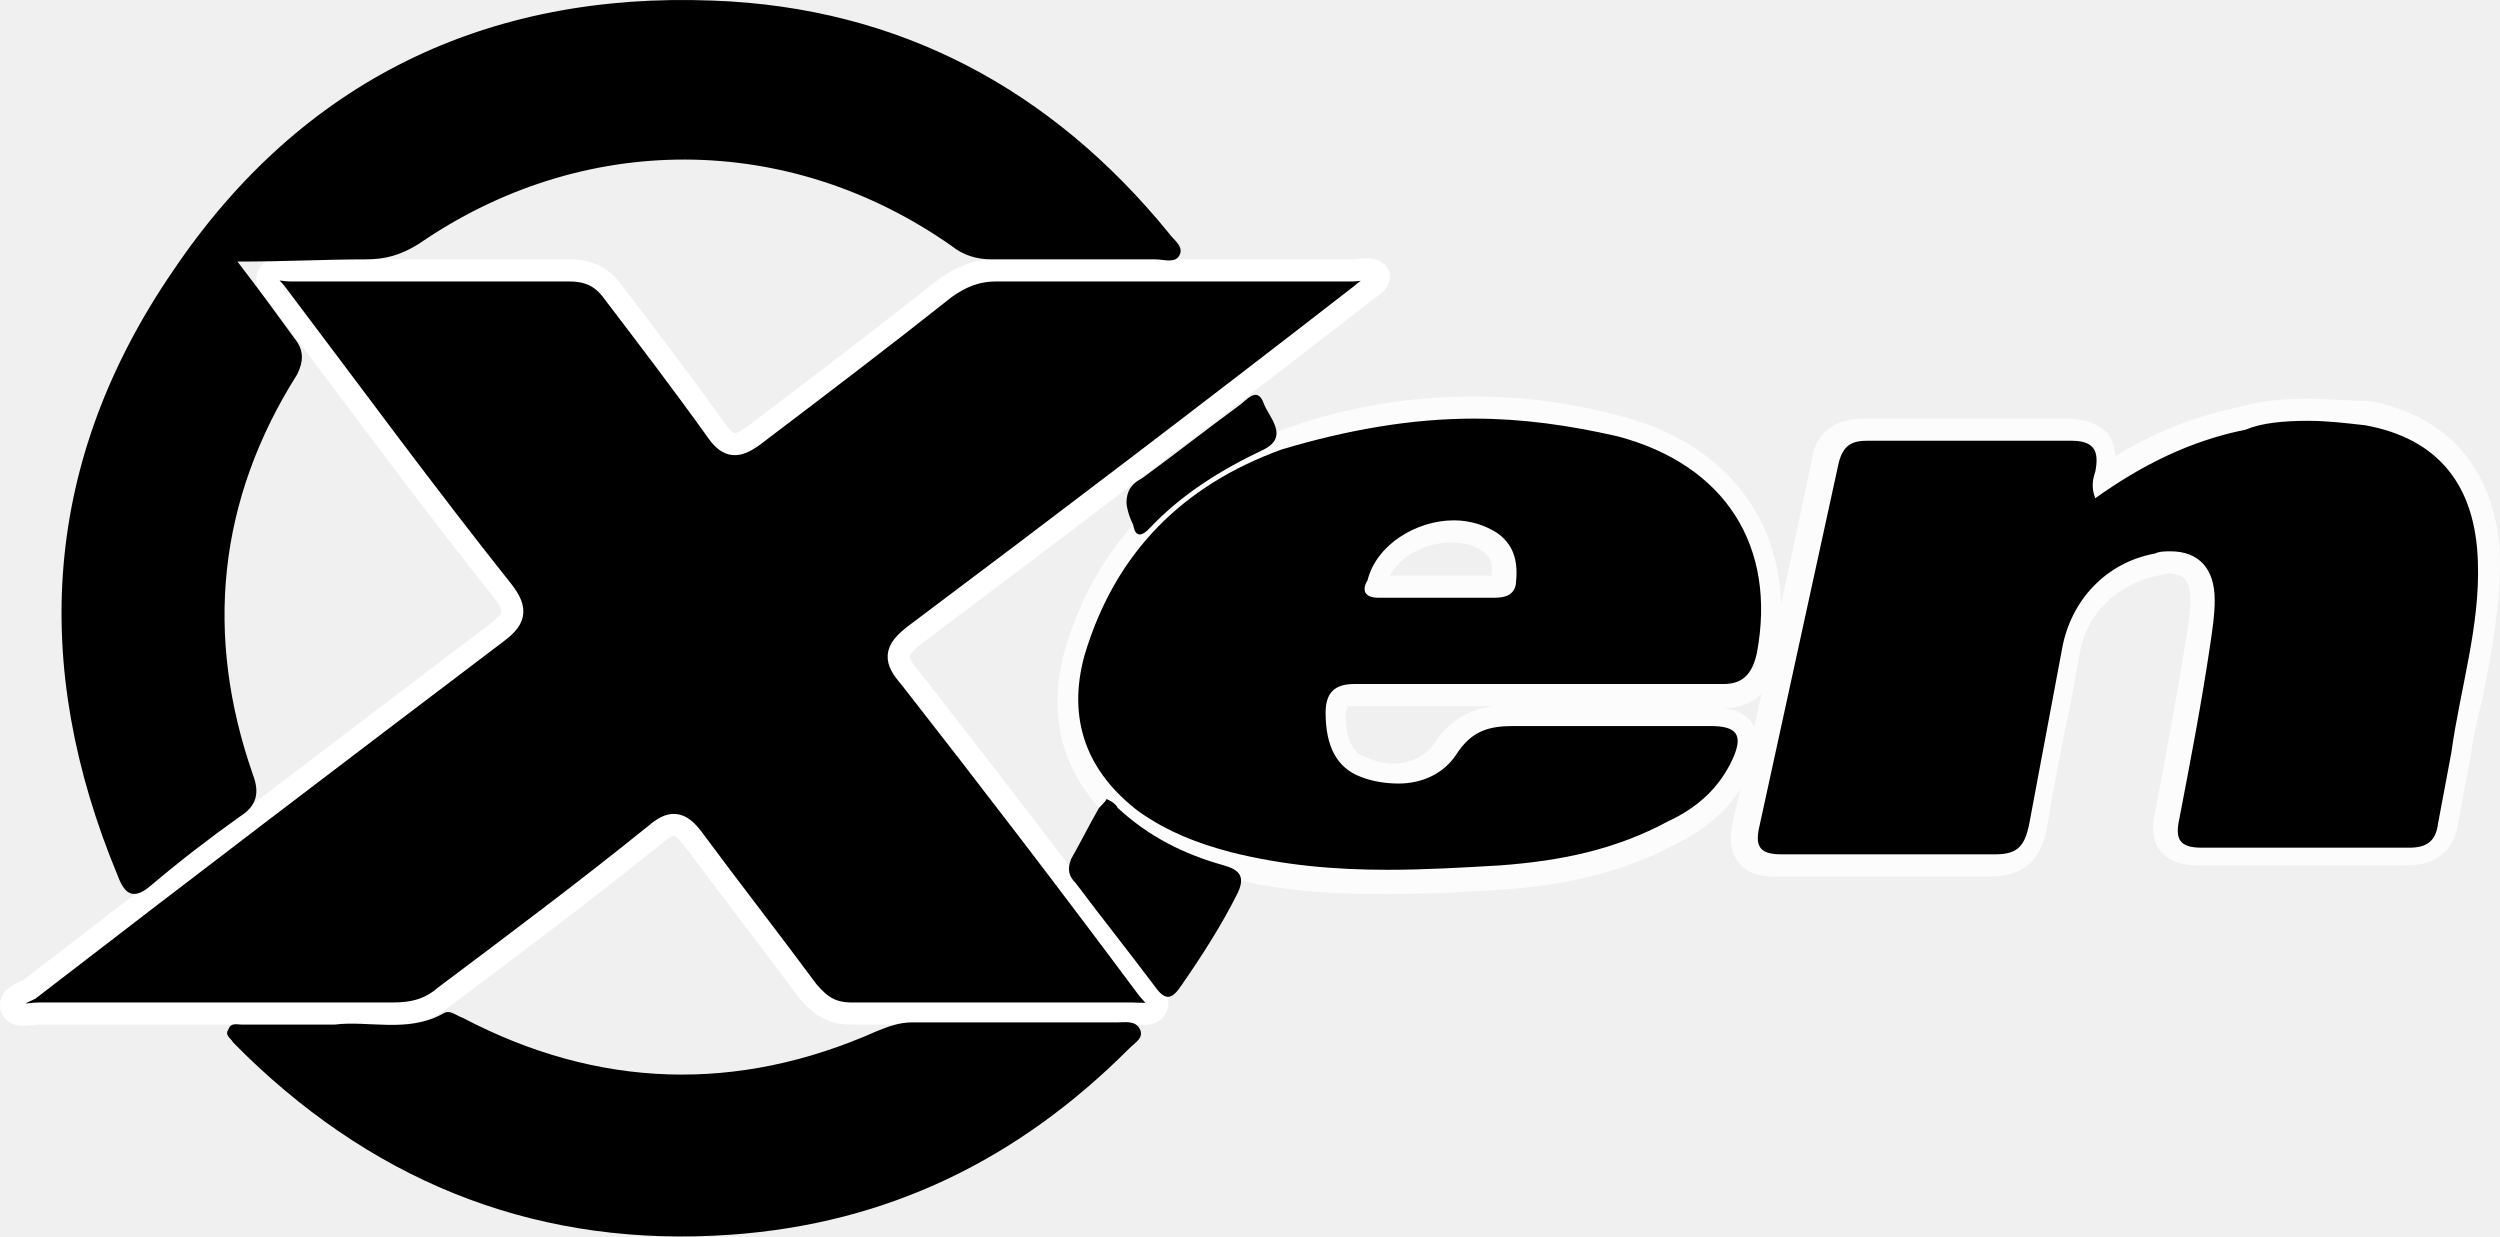
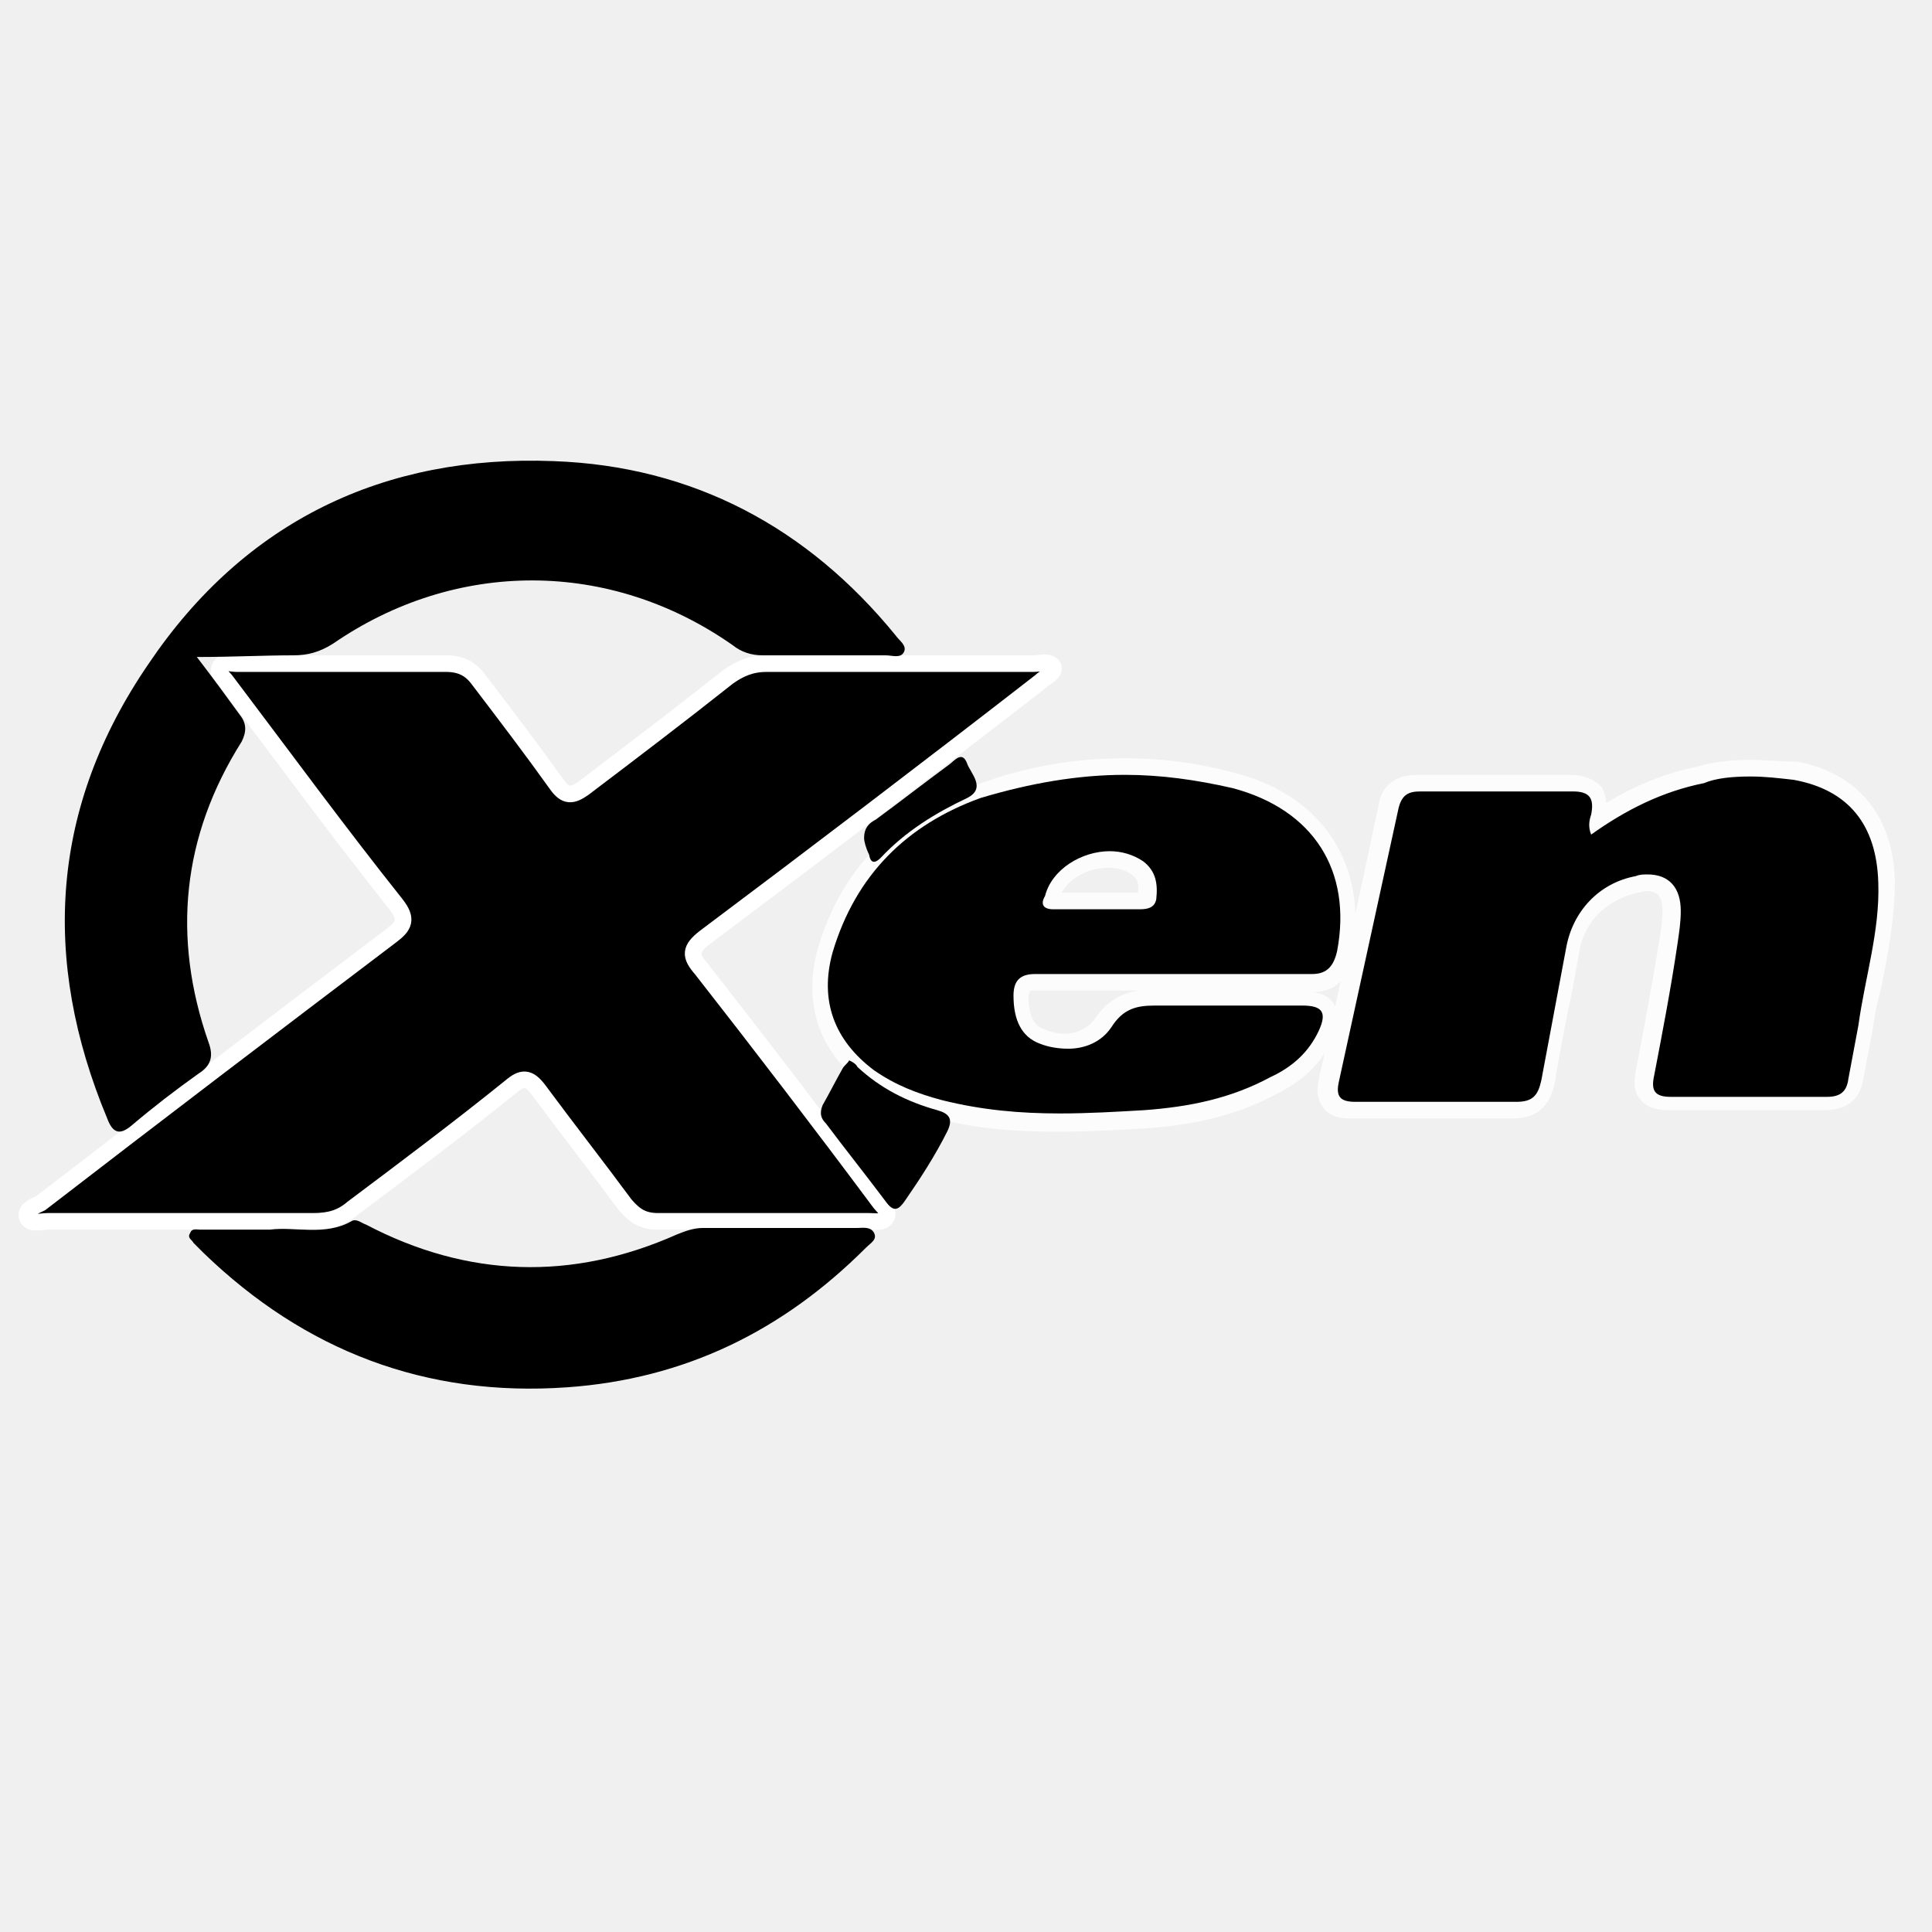
- <svg xmlns="http://www.w3.org/2000/svg" version="1.1" id="Layer_1" x="0px" y="0px" viewBox="0 0 113.036 55.907" xml:space="preserve" width="113.036" height="55.907">
+ <svg xmlns="http://www.w3.org/2000/svg" version="1.1" id="Layer_1" x="0px" y="0px" viewBox="0 0 100 100" xml:space="preserve" width="100" height="100">
  <defs id="defs33" />
  <style type="text/css" id="style3">
	.st0{stroke:#FFFFFF;stroke-miterlimit:10;}
	.st1{fill:#FCFCFC;}
</style>
-   <path style="stroke:#ffffff;stroke-miterlimit:10" id="path7" d="m 19.536,12.227 c 2.1,0 4.2,0 6.2,0 0.9,0 1.5,0.3 2,1 1.6,2.1 3.2,4.2 4.7,6.3 0.5,0.7 0.9,0.7 1.6,0.2 2.9,-2.2 5.8,-4.4 8.7,-6.7 0.7,-0.5 1.4,-0.8 2.3,-0.8 5.4,0 10.7,0 16.1,0 0.4,0 1,-0.2 1.2,0.2 0.1,0.4 -0.5,0.6 -0.8,0.9 -6.7,5.2 -13.4,10.3 -20.2,15.4 -0.9,0.7 -0.9,1.1 -0.2,1.9 3.6,4.6 7.2,9.3 10.7,14 0.2,0.3 0.7,0.6 0.4,1 -0.2,0.3 -0.6,0.2 -1,0.2 -4.2,0 -8.5,0 -12.7,0 -0.9,0 -1.4,-0.3 -2,-1 -1.7,-2.3 -3.5,-4.6 -5.2,-6.9 -0.6,-0.8 -1,-0.8 -1.7,-0.2 -3.1,2.5 -6.3,4.9 -9.5,7.3 -0.7,0.6 -1.4,0.8 -2.4,0.8 -5.3,0 -10.7,0 -16,0 -0.4,0 -1,0.2 -1.2,-0.2 -0.2,-0.5 0.4,-0.7 0.8,-0.9 7,-5.4 14.1,-10.8 21.1,-16.1 0.8,-0.6 1,-1 0.3,-1.9 -3.5,-4.4 -6.8,-8.9 -10.2,-13.4 -0.2,-0.3 -0.6,-0.5 -0.4,-0.9 0.2,-0.4 0.6,-0.2 1,-0.2 2.1,0 4.3,0 6.4,0 z" class="st0" />
-   <path id="path9" d="m 10.736,11.827 c 1,1.3 1.8,2.4 2.6,3.5 0.4,0.5 0.4,1 0.1,1.6 -3.6,5.7 -4.2,11.8 -2,18.1 0.3,0.8 0.2,1.4 -0.6,1.9 -1.4,1 -2.7,2 -4,3.1 -0.8,0.7 -1.2,0.4 -1.5,-0.4 -4,-9.6 -3.4,-18.8 2.5,-27.4 5.8,-8.6 14.2,-12.6 24.4,-12.2 8.4,0.3 15.3,4 20.6,10.5 0.2,0.3 0.7,0.6 0.5,1 -0.2,0.4 -0.7,0.2 -1.1,0.2 -2.5,0 -4.9,0 -7.4,0 -0.7,0 -1.3,-0.2 -1.8,-0.6 -7.4,-5.2 -16.7,-5.2 -24.1,-0.1 -0.8,0.5 -1.5,0.7 -2.4,0.7 -1.8,0 -3.6,0.1 -5.8,0.1 z" />
-   <g id="g11" transform="translate(-2.463524,-2.072746)">
-     <path id="path13" d="m 92.4,41.2 c -1.5,0 -3.1,0 -4.6,0 -1.6,0 -3.3,0 -4.9,0 0,0 0,0 0,0 -0.5,0 -1,-0.1 -1.4,-0.5 -0.3,-0.4 -0.3,-1 -0.2,-1.4 1.2,-5.5 2.4,-11 3.6,-16.5 0.3,-1.2 1.2,-1.4 1.8,-1.4 l 0.5,0 c 1.5,0 2.9,0 4.4,0 1.4,0 2.8,0 4.2,0 l 0.1,0 c 0.4,0 1.1,0.1 1.4,0.5 0.4,0.5 0.2,1.1 0.1,1.5 0,0.1 0,0.1 -0.1,0.2 2.1,-1.4 4.1,-2.3 6.3,-2.7 1,-0.2 2.1,-0.3 3.1,-0.3 0.9,0 1.8,0.1 2.7,0.3 3.5,0.7 5.4,3 5.5,6.7 0,2.1 -0.4,4.2 -0.8,6.2 -0.2,0.8 -0.3,1.6 -0.5,2.5 -0.1,0.5 -0.2,1 -0.3,1.6 -0.1,0.6 -0.2,1.1 -0.3,1.7 -0.2,1 -0.8,1.5 -1.8,1.5 -1.8,0 -3.5,0 -5.2,0 -1.4,0 -2.8,0 -4.2,0 0,0 0,0 0,0 -0.4,0 -1,0 -1.3,-0.5 -0.3,-0.4 -0.3,-1 -0.2,-1.4 0.5,-2.7 1,-5.3 1.4,-7.9 0.1,-0.6 0.2,-1.3 0.2,-1.9 0,-0.6 -0.1,-1.1 -0.4,-1.4 -0.2,-0.2 -0.6,-0.4 -1.1,-0.4 -0.2,0 -0.4,0 -0.6,0.1 -2,0.4 -3.5,1.9 -3.9,3.9 l -0.4,2.2 c -0.4,1.9 -0.7,3.8 -1.1,5.8 -0.1,0.7 -0.5,1.6 -2,1.6 l 0,0 z" />
-     <path style="fill:#fcfcfc" id="path15" d="m 106.8,21.1 c 0.9,0 1.7,0.1 2.6,0.2 3.3,0.6 5,2.7 5.1,6.2 0.1,2.9 -0.8,5.7 -1.2,8.6 -0.2,1.1 -0.4,2.1 -0.6,3.2 -0.1,0.8 -0.5,1.1 -1.3,1.1 0,0 0,0 0,0 -1.7,0 -3.4,0 -5.1,0 -1.4,0 -2.9,0 -4.3,0 0,0 0,0 0,0 -1,0 -1.2,-0.4 -1,-1.3 0.5,-2.6 1,-5.2 1.4,-7.9 0.1,-0.7 0.2,-1.3 0.2,-2 0,-1.4 -0.7,-2.2 -2,-2.2 -0.2,0 -0.5,0 -0.7,0.1 -2.2,0.4 -3.8,2.1 -4.2,4.3 -0.5,2.7 -1,5.3 -1.5,8 -0.2,0.9 -0.5,1.3 -1.5,1.3 0,0 0,0 -0.1,0 -1.5,0 -3.1,0 -4.6,0 -1.6,0 -3.3,0 -4.9,0 0,0 0,0 -0.1,0 -0.9,0 -1.2,-0.3 -1,-1.2 1.2,-5.5 2.4,-11 3.6,-16.5 0.2,-0.8 0.6,-1 1.3,-1 0,0 0,0 0,0 1.6,0 3.2,0 4.9,0 1.4,0 2.8,0 4.2,0 0,0 0.1,0 0.1,0 1,0 1.3,0.4 1.1,1.4 -0.1,0.3 -0.2,0.7 0,1.2 2.1,-1.5 4.3,-2.6 6.8,-3.1 0.7,-0.3 1.7,-0.4 2.8,-0.4 m 0,-1 c -1.1,0 -2.2,0.1 -3.2,0.4 -1.9,0.4 -3.7,1.1 -5.5,2.2 0,-0.3 -0.1,-0.7 -0.3,-1 C 97.1,21 96.2,21 95.9,21 l -0.1,0 c -1.2,0 -2.6,0 -4.2,0 -1.4,0 -2.9,0 -4.3,0 l -0.6,0 c -1.6,0 -2.2,1 -2.3,1.8 -1.1,5.2 -2.3,10.8 -3.6,16.5 -0.1,0.5 -0.2,1.2 0.3,1.8 0.5,0.6 1.2,0.6 1.7,0.6 l 0.1,0 c 1.6,0 3.3,0 4.9,0 1.6,0 3.1,0 4.6,0 l 0.1,0 c 1.4,0 2.2,-0.7 2.5,-2.1 0.3,-1.9 0.7,-3.9 1.1,-5.8 l 0.4,-2.2 c 0.3,-1.8 1.7,-3.1 3.5,-3.5 0.2,0 0.4,-0.1 0.5,-0.1 0.3,0 0.6,0.1 0.7,0.2 0.2,0.2 0.3,0.5 0.3,1 0,0.6 -0.1,1.2 -0.2,1.8 -0.4,2.5 -0.9,5.2 -1.4,7.8 -0.1,0.5 -0.2,1.3 0.3,1.8 0.5,0.6 1.4,0.6 1.7,0.6 1.5,0 2.9,0 4.3,0 1.7,0 3.4,0 5.1,0 1.7,0 2.2,-1.1 2.3,-1.9 0.1,-0.5 0.2,-1.1 0.3,-1.6 0.1,-0.5 0.2,-1 0.3,-1.6 0.1,-0.8 0.3,-1.6 0.5,-2.4 0.4,-2 0.8,-4.1 0.8,-6.3 -0.1,-3.9 -2.2,-6.5 -5.9,-7.2 -1,0 -1.9,-0.1 -2.8,-0.1 l 0,0 z" class="st1" />
+   <path style="stroke:#ffffff;stroke-width:0.859;stroke-miterlimit:10" id="path7" d="m 17.749,34.349 c 1.804,0 3.608,0 5.327,0 0.773,0 1.289,0.258 1.718,0.859 1.375,1.804 2.749,3.608 4.038,5.413 0.43,0.601 0.773,0.601 1.375,0.172 2.492,-1.89 4.983,-3.78 7.475,-5.756 0.601,-0.43 1.203,-0.687 1.976,-0.687 4.639,0 9.193,0 13.832,0 0.344,0 0.859,-0.172 1.031,0.172 0.086,0.344 -0.43,0.515 -0.687,0.773 -5.756,4.468 -11.513,8.849 -17.355,13.231 -0.773,0.601 -0.773,0.945 -0.172,1.632 3.093,3.952 6.186,7.99 9.193,12.028 0.172,0.258 0.601,0.515 0.344,0.859 -0.172,0.258 -0.515,0.172 -0.859,0.172 -3.608,0 -7.303,0 -10.911,0 -0.773,0 -1.203,-0.258 -1.718,-0.859 -1.461,-1.976 -3.007,-3.952 -4.468,-5.928 -0.515,-0.687 -0.859,-0.687 -1.461,-0.172 -2.663,2.148 -5.413,4.21 -8.162,6.272 -0.601,0.515 -1.203,0.687 -2.062,0.687 -4.553,0 -9.193,0 -13.746,0 -0.344,0 -0.859,0.172 -1.031,-0.172 C 1.253,62.615 1.769,62.443 2.112,62.271 8.127,57.632 14.226,52.993 20.24,48.439 c 0.687,-0.515 0.859,-0.859 0.258,-1.632 -3.007,-3.78 -5.842,-7.646 -8.763,-11.513 -0.172,-0.258 -0.515,-0.43 -0.344,-0.773 0.172,-0.344 0.515,-0.172 0.859,-0.172 1.804,0 3.694,0 5.499,0 z" class="st0" />
+   <path id="path9" d="m 10.188,34.006 c 0.859,1.117 1.546,2.062 2.234,3.007 0.344,0.43 0.344,0.859 0.086,1.375 -3.093,4.897 -3.608,10.138 -1.718,15.551 0.258,0.687 0.172,1.203 -0.515,1.632 C 9.072,56.429 7.955,57.288 6.838,58.233 6.15,58.835 5.807,58.577 5.549,57.89 2.112,49.642 2.628,41.738 7.697,34.349 12.68,26.961 19.897,23.524 28.66,23.868 c 7.217,0.258 13.145,3.437 17.698,9.021 0.172,0.258 0.601,0.515 0.43,0.859 -0.172,0.344 -0.601,0.172 -0.945,0.172 -2.148,0 -4.21,0 -6.358,0 -0.601,0 -1.117,-0.172 -1.546,-0.515 -6.358,-4.468 -14.348,-4.468 -20.705,-0.086 -0.687,0.43 -1.289,0.601 -2.062,0.601 -1.546,0 -3.093,0.086 -4.983,0.086 z" style="stroke-width:0.859" />
+   <g id="g11" transform="matrix(0.8591479,0,0,0.8591479,-1.152295,22.06337)">
+     <path id="path13" d="m 92.4,41.2 c -1.5,0 -3.1,0 -4.6,0 -1.6,0 -3.3,0 -4.9,0 0,0 0,0 0,0 -0.5,0 -1,-0.1 -1.4,-0.5 -0.3,-0.4 -0.3,-1 -0.2,-1.4 1.2,-5.5 2.4,-11 3.6,-16.5 0.3,-1.2 1.2,-1.4 1.8,-1.4 h 0.5 c 1.5,0 2.9,0 4.4,0 1.4,0 2.8,0 4.2,0 h 0.1 c 0.4,0 1.1,0.1 1.4,0.5 0.4,0.5 0.2,1.1 0.1,1.5 0,0.1 0,0.1 -0.1,0.2 2.1,-1.4 4.1,-2.3 6.3,-2.7 1,-0.2 2.1,-0.3 3.1,-0.3 0.9,0 1.8,0.1 2.7,0.3 3.5,0.7 5.4,3 5.5,6.7 0,2.1 -0.4,4.2 -0.8,6.2 -0.2,0.8 -0.3,1.6 -0.5,2.5 -0.1,0.5 -0.2,1 -0.3,1.6 -0.1,0.6 -0.2,1.1 -0.3,1.7 -0.2,1 -0.8,1.5 -1.8,1.5 -1.8,0 -3.5,0 -5.2,0 -1.4,0 -2.8,0 -4.2,0 0,0 0,0 0,0 -0.4,0 -1,0 -1.3,-0.5 -0.3,-0.4 -0.3,-1 -0.2,-1.4 0.5,-2.7 1,-5.3 1.4,-7.9 0.1,-0.6 0.2,-1.3 0.2,-1.9 0,-0.6 -0.1,-1.1 -0.4,-1.4 -0.2,-0.2 -0.6,-0.4 -1.1,-0.4 -0.2,0 -0.4,0 -0.6,0.1 -2,0.4 -3.5,1.9 -3.9,3.9 l -0.4,2.2 c -0.4,1.9 -0.7,3.8 -1.1,5.8 -0.1,0.7 -0.5,1.6 -2,1.6 z" />
+     <path style="fill:#fcfcfc" id="path15" d="m 106.8,21.1 c 0.9,0 1.7,0.1 2.6,0.2 3.3,0.6 5,2.7 5.1,6.2 0.1,2.9 -0.8,5.7 -1.2,8.6 -0.2,1.1 -0.4,2.1 -0.6,3.2 -0.1,0.8 -0.5,1.1 -1.3,1.1 0,0 0,0 0,0 -1.7,0 -3.4,0 -5.1,0 -1.4,0 -2.9,0 -4.3,0 0,0 0,0 0,0 -1,0 -1.2,-0.4 -1,-1.3 0.5,-2.6 1,-5.2 1.4,-7.9 0.1,-0.7 0.2,-1.3 0.2,-2 0,-1.4 -0.7,-2.2 -2,-2.2 -0.2,0 -0.5,0 -0.7,0.1 -2.2,0.4 -3.8,2.1 -4.2,4.3 -0.5,2.7 -1,5.3 -1.5,8 -0.2,0.9 -0.5,1.3 -1.5,1.3 0,0 0,0 -0.1,0 -1.5,0 -3.1,0 -4.6,0 -1.6,0 -3.3,0 -4.9,0 0,0 0,0 -0.1,0 -0.9,0 -1.2,-0.3 -1,-1.2 1.2,-5.5 2.4,-11 3.6,-16.5 0.2,-0.8 0.6,-1 1.3,-1 0,0 0,0 0,0 1.6,0 3.2,0 4.9,0 1.4,0 2.8,0 4.2,0 0,0 0.1,0 0.1,0 1,0 1.3,0.4 1.1,1.4 -0.1,0.3 -0.2,0.7 0,1.2 2.1,-1.5 4.3,-2.6 6.8,-3.1 0.7,-0.3 1.7,-0.4 2.8,-0.4 m 0,-1 c -1.1,0 -2.2,0.1 -3.2,0.4 -1.9,0.4 -3.7,1.1 -5.5,2.2 0,-0.3 -0.1,-0.7 -0.3,-1 C 97.1,21 96.2,21 95.9,21 h -0.1 c -1.2,0 -2.6,0 -4.2,0 -1.4,0 -2.9,0 -4.3,0 h -0.6 c -1.6,0 -2.2,1 -2.3,1.8 -1.1,5.2 -2.3,10.8 -3.6,16.5 -0.1,0.5 -0.2,1.2 0.3,1.8 0.5,0.6 1.2,0.6 1.7,0.6 h 0.1 c 1.6,0 3.3,0 4.9,0 1.6,0 3.1,0 4.6,0 h 0.1 c 1.4,0 2.2,-0.7 2.5,-2.1 0.3,-1.9 0.7,-3.9 1.1,-5.8 l 0.4,-2.2 c 0.3,-1.8 1.7,-3.1 3.5,-3.5 0.2,0 0.4,-0.1 0.5,-0.1 0.3,0 0.6,0.1 0.7,0.2 0.2,0.2 0.3,0.5 0.3,1 0,0.6 -0.1,1.2 -0.2,1.8 -0.4,2.5 -0.9,5.2 -1.4,7.8 -0.1,0.5 -0.2,1.3 0.3,1.8 0.5,0.6 1.4,0.6 1.7,0.6 1.5,0 2.9,0 4.3,0 1.7,0 3.4,0 5.1,0 1.7,0 2.2,-1.1 2.3,-1.9 0.1,-0.5 0.2,-1.1 0.3,-1.6 0.1,-0.5 0.2,-1 0.3,-1.6 0.1,-0.8 0.3,-1.6 0.5,-2.4 0.4,-2 0.8,-4.1 0.8,-6.3 -0.1,-3.9 -2.2,-6.5 -5.9,-7.2 -1,0 -1.9,-0.1 -2.8,-0.1 z" class="st1" />
  </g>
-   <g id="g17" transform="translate(-2.463524,-2.072746)">
-     <path id="path19" d="m 65.2,42 c -2.7,0 -5,-0.3 -7.2,-0.8 -1.7,-0.4 -3.1,-1 -4.2,-1.9 -2.6,-1.9 -3.5,-4.6 -2.7,-7.7 1.3,-4.6 4.5,-7.9 9.3,-9.6 2.8,-1 5.8,-1.5 8.7,-1.5 2.2,0 4.4,0.3 6.6,0.9 5.2,1.3 7.7,5.2 6.7,10.4 -0.2,0.8 -0.5,1.8 -2,1.8 l -0.1,0 c -1.2,0 -2.3,0 -3.5,0 -0.8,0 -9.5,0 -9.5,0 -1.2,0 -2.4,0 -3.6,0 0,0 0,0 0,0 -0.3,0 -0.5,0 -0.7,0.1 -0.1,0.1 -0.1,0.3 -0.1,0.7 0,1.3 0.4,2.1 1.3,2.5 0.5,0.2 1,0.3 1.5,0.3 0.9,0 1.7,-0.4 2.2,-1.1 0.9,-1.3 2,-1.5 3.1,-1.5 l 0.2,0 c 1.2,0 2.3,0 3.5,0 l 4,0 1.2,0 c 0.6,0 1.2,0.1 1.5,0.5 0.3,0.5 0.1,1.1 -0.1,1.7 -0.7,1.6 -2,2.5 -3.1,3.1 -2.2,1.2 -4.6,1.8 -7.8,2 -1.6,0 -3.4,0.1 -5.2,0.1 z m -0.4,-13.4 5.2,0 c 0.4,0 0.4,-0.1 0.5,-0.2 0.1,-0.9 -0.1,-1.5 -0.6,-1.8 -0.5,-0.3 -1,-0.5 -1.7,-0.5 -1.6,0 -3.1,1 -3.5,2.3 0,0.1 0,0.2 0,0.3 0,0 0,0 0,0 0,-0.1 0.1,-0.1 0.1,-0.1 z" />
-     <path style="fill:#fcfcfc" id="path21" d="m 69.1,21 c 2.2,0 4.3,0.3 6.5,0.8 4.9,1.3 7.2,5 6.3,9.8 -0.2,0.9 -0.6,1.4 -1.5,1.4 0,0 -0.1,0 -0.1,0 -1.2,0 -2.4,0 -3.5,0 -1.6,0 -3.1,0 -4.7,0 -1.6,0 -3.2,0 -4.7,0 -1.2,0 -2.4,0 -3.6,0 0,0 0,0 -0.1,0 -0.9,0 -1.3,0.4 -1.3,1.3 0,1.5 0.5,2.5 1.6,2.9 0.5,0.2 1.1,0.3 1.7,0.3 1,0 2,-0.4 2.6,-1.3 0.7,-1.1 1.5,-1.3 2.6,-1.3 0.1,0 0.1,0 0.2,0 1.2,0 2.3,0 3.5,0 1.3,0 2.7,0 4,0 0.4,0 0.8,0 1.2,0 1.2,0 1.5,0.4 1,1.5 -0.6,1.3 -1.6,2.2 -2.9,2.8 -2.4,1.3 -4.9,1.8 -7.6,2 -1.7,0.1 -3.4,0.2 -5.1,0.2 -2.4,0 -4.7,-0.2 -7.1,-0.8 C 56.6,40.2 55.3,39.7 54,38.8 51.6,37 50.7,34.6 51.5,31.7 52.9,27 56,24 60.4,22.4 63.4,21.5 66.3,21 69.1,21 m -4.3,8.1 c 0,0 0,0 0,0 0.3,0 0.7,0 1,0 0.5,0 1,0 1.6,0 0.5,0 1,0 1.5,0 0.4,0 0.7,0 1.1,0 0.5,0 0.9,-0.1 1,-0.6 0.1,-0.9 0,-1.7 -0.8,-2.3 -0.6,-0.4 -1.3,-0.6 -2,-0.6 -1.7,0 -3.5,1.1 -3.9,2.7 -0.3,0.5 -0.1,0.8 0.5,0.8 M 69.1,20 c -3,0 -6,0.5 -8.9,1.6 -5,1.8 -8.2,5.1 -9.6,9.9 -0.9,3.3 0.1,6.2 2.8,8.2 1.2,0.9 2.6,1.5 4.4,2 2.2,0.6 4.5,0.8 7.3,0.8 1.8,0 3.6,-0.1 5.2,-0.2 3.2,-0.2 5.8,-0.9 8,-2.1 1.2,-0.6 2.6,-1.6 3.3,-3.3 0.2,-0.4 0.6,-1.4 0.1,-2.1 -0.3,-0.5 -0.9,-0.7 -1.4,-0.7 l 0,0 c 2.1,0 2.4,-1.6 2.5,-2.2 1,-5.4 -1.7,-9.6 -7,-11 C 73.6,20.3 71.4,20 69.1,20 l 0,0 z m -3.8,8.1 c 0.5,-0.9 1.6,-1.5 2.8,-1.5 0.5,0 1,0.1 1.4,0.4 0.3,0.2 0.5,0.5 0.4,1.1 l -1,0 -0.8,0 -0.8,0 -0.7,0 -0.9,0 c 0,0 -0.2,0 -0.4,0 l 0,0 z M 63.4,34 c 0,0 0.1,0 0.2,0 1.3,0 2.5,0 3.7,0 0.8,0 1.6,0 2.4,0 0.1,0 0.2,0 0.3,0 -0.9,0.1 -1.9,0.5 -2.7,1.7 -0.5,0.7 -1.3,0.9 -1.8,0.9 -0.4,0 -0.9,-0.1 -1.3,-0.3 -0.3,-0.1 -0.9,-0.4 -0.9,-2 0.1,-0.2 0.1,-0.3 0.1,-0.3 l 0,0 z m 10.3,0 c 0.2,0 0.5,0 0.7,0 0.8,0 1.6,0 2.4,0 0.5,0 0.9,0 1.3,0 -0.5,0 -1,0 -1.5,0 -0.7,0 -1.3,0 -2,0 -0.3,0 -0.6,0 -0.9,0 l 0,0 z" class="st1" />
+   <g id="g17" transform="matrix(0.8591479,0,0,0.8591479,-1.152295,22.06337)">
+     <path id="path19" d="m 65.2,42 c -2.7,0 -5,-0.3 -7.2,-0.8 -1.7,-0.4 -3.1,-1 -4.2,-1.9 -2.6,-1.9 -3.5,-4.6 -2.7,-7.7 1.3,-4.6 4.5,-7.9 9.3,-9.6 2.8,-1 5.8,-1.5 8.7,-1.5 2.2,0 4.4,0.3 6.6,0.9 5.2,1.3 7.7,5.2 6.7,10.4 -0.2,0.8 -0.5,1.8 -2,1.8 h -0.1 c -1.2,0 -2.3,0 -3.5,0 -0.8,0 -9.5,0 -9.5,0 -1.2,0 -2.4,0 -3.6,0 0,0 0,0 0,0 -0.3,0 -0.5,0 -0.7,0.1 -0.1,0.1 -0.1,0.3 -0.1,0.7 0,1.3 0.4,2.1 1.3,2.5 0.5,0.2 1,0.3 1.5,0.3 0.9,0 1.7,-0.4 2.2,-1.1 0.9,-1.3 2,-1.5 3.1,-1.5 h 0.2 c 1.2,0 2.3,0 3.5,0 h 4 1.2 c 0.6,0 1.2,0.1 1.5,0.5 0.3,0.5 0.1,1.1 -0.1,1.7 -0.7,1.6 -2,2.5 -3.1,3.1 -2.2,1.2 -4.6,1.8 -7.8,2 -1.6,0 -3.4,0.1 -5.2,0.1 z M 64.8,28.6 H 70 c 0.4,0 0.4,-0.1 0.5,-0.2 0.1,-0.9 -0.1,-1.5 -0.6,-1.8 -0.5,-0.3 -1,-0.5 -1.7,-0.5 -1.6,0 -3.1,1 -3.5,2.3 0,0.1 0,0.2 0,0.3 0,0 0,0 0,0 0,-0.1 0.1,-0.1 0.1,-0.1 z" />
+     <path style="fill:#fcfcfc" id="path21" d="m 69.1,21 c 2.2,0 4.3,0.3 6.5,0.8 4.9,1.3 7.2,5 6.3,9.8 -0.2,0.9 -0.6,1.4 -1.5,1.4 0,0 -0.1,0 -0.1,0 -1.2,0 -2.4,0 -3.5,0 -1.6,0 -3.1,0 -4.7,0 -1.6,0 -3.2,0 -4.7,0 -1.2,0 -2.4,0 -3.6,0 0,0 0,0 -0.1,0 -0.9,0 -1.3,0.4 -1.3,1.3 0,1.5 0.5,2.5 1.6,2.9 0.5,0.2 1.1,0.3 1.7,0.3 1,0 2,-0.4 2.6,-1.3 0.7,-1.1 1.5,-1.3 2.6,-1.3 0.1,0 0.1,0 0.2,0 1.2,0 2.3,0 3.5,0 1.3,0 2.7,0 4,0 0.4,0 0.8,0 1.2,0 1.2,0 1.5,0.4 1,1.5 -0.6,1.3 -1.6,2.2 -2.9,2.8 -2.4,1.3 -4.9,1.8 -7.6,2 -1.7,0.1 -3.4,0.2 -5.1,0.2 -2.4,0 -4.7,-0.2 -7.1,-0.8 C 56.6,40.2 55.3,39.7 54,38.8 51.6,37 50.7,34.6 51.5,31.7 52.9,27 56,24 60.4,22.4 63.4,21.5 66.3,21 69.1,21 m -4.3,8.1 c 0,0 0,0 0,0 0.3,0 0.7,0 1,0 0.5,0 1,0 1.6,0 0.5,0 1,0 1.5,0 0.4,0 0.7,0 1.1,0 0.5,0 0.9,-0.1 1,-0.6 0.1,-0.9 0,-1.7 -0.8,-2.3 -0.6,-0.4 -1.3,-0.6 -2,-0.6 -1.7,0 -3.5,1.1 -3.9,2.7 -0.3,0.5 -0.1,0.8 0.5,0.8 M 69.1,20 c -3,0 -6,0.5 -8.9,1.6 -5,1.8 -8.2,5.1 -9.6,9.9 -0.9,3.3 0.1,6.2 2.8,8.2 1.2,0.9 2.6,1.5 4.4,2 2.2,0.6 4.5,0.8 7.3,0.8 1.8,0 3.6,-0.1 5.2,-0.2 3.2,-0.2 5.8,-0.9 8,-2.1 1.2,-0.6 2.6,-1.6 3.3,-3.3 0.2,-0.4 0.6,-1.4 0.1,-2.1 -0.3,-0.5 -0.9,-0.7 -1.4,-0.7 v 0 c 2.1,0 2.4,-1.6 2.5,-2.2 1,-5.4 -1.7,-9.6 -7,-11 C 73.6,20.3 71.4,20 69.1,20 Z m -3.8,8.1 c 0.5,-0.9 1.6,-1.5 2.8,-1.5 0.5,0 1,0.1 1.4,0.4 0.3,0.2 0.5,0.5 0.4,1.1 h -1 -0.8 -0.8 -0.7 -0.9 c 0,0 -0.2,0 -0.4,0 z M 63.4,34 c 0,0 0.1,0 0.2,0 1.3,0 2.5,0 3.7,0 0.8,0 1.6,0 2.4,0 0.1,0 0.2,0 0.3,0 -0.9,0.1 -1.9,0.5 -2.7,1.7 -0.5,0.7 -1.3,0.9 -1.8,0.9 -0.4,0 -0.9,-0.1 -1.3,-0.3 -0.3,-0.1 -0.9,-0.4 -0.9,-2 0.1,-0.2 0.1,-0.3 0.1,-0.3 z m 10.3,0 c 0.2,0 0.5,0 0.7,0 0.8,0 1.6,0 2.4,0 0.5,0 0.9,0 1.3,0 -0.5,0 -1,0 -1.5,0 -0.7,0 -1.3,0 -2,0 -0.3,0 -0.6,0 -0.9,0 z" class="st1" />
  </g>
-   <path id="path23" d="m 15.136,46.327 c 1.5,-0.2 3.3,0.4 4.9,-0.5 0.3,-0.2 0.6,0.1 0.9,0.2 6.1,3.2 12.4,3.4 18.7,0.6 0.5,-0.2 1,-0.4 1.6,-0.4 3.1,0 6.2,0 9.3,0 0.3,0 0.8,-0.1 1,0.3 0.2,0.4 -0.2,0.6 -0.5,0.9 -5,5 -10.9,7.9 -18,8.4 -8.5,0.6 -15.8,-2.2 -21.9,-8.1 -0.2,-0.2 -0.4,-0.4 -0.6,-0.6 -0.1,-0.2 -0.4,-0.3 -0.2,-0.6 0.1,-0.3 0.4,-0.2 0.6,-0.2 1.3,0 2.6,0 4.2,0 z" />
-   <path id="path25" d="m 50.036,36.127 c 0.2,0.1 0.4,0.2 0.5,0.4 1.4,1.3 3,2.1 4.8,2.6 0.7,0.2 1,0.5 0.6,1.3 -0.7,1.4 -1.6,2.8 -2.5,4.1 -0.4,0.6 -0.7,0.8 -1.2,0.1 -1.2,-1.6 -2.4,-3.1 -3.6,-4.7 -0.3,-0.3 -0.4,-0.6 -0.2,-1.1 0.4,-0.7 0.8,-1.5 1.2,-2.2 0.1,-0.2 0.3,-0.3 0.4,-0.5 z" />
-   <path id="path27" d="m 50.936,22.727 c 0,-0.6 0.3,-0.9 0.7,-1.1 1.5,-1.1 2.9,-2.2 4.4,-3.3 0.3,-0.2 0.8,-0.9 1.1,-0.1 0.2,0.6 1.2,1.5 0,2.1 -1.9,0.9 -3.7,2 -5.2,3.6 -0.3,0.3 -0.6,0.4 -0.7,-0.2 -0.2,-0.4 -0.3,-0.8 -0.3,-1 z" />
+   <path id="path23" d="m 13.969,63.646 c 1.289,-0.172 2.835,0.344 4.21,-0.43 0.258,-0.172 0.515,0.086 0.773,0.172 5.241,2.749 10.653,2.921 16.066,0.515 0.43,-0.172 0.859,-0.344 1.375,-0.344 2.663,0 5.327,0 7.99,0 0.258,0 0.687,-0.086 0.859,0.258 0.172,0.344 -0.172,0.515 -0.43,0.773 -4.296,4.296 -9.365,6.787 -15.465,7.217 -7.303,0.515 -13.575,-1.89 -18.815,-6.959 -0.172,-0.172 -0.344,-0.344 -0.515,-0.515 -0.086,-0.172 -0.344,-0.258 -0.172,-0.515 0.086,-0.258 0.344,-0.172 0.515,-0.172 1.117,0 2.234,0 3.608,0 z" style="stroke-width:0.859" />
+   <path id="path25" d="m 43.953,54.883 c 0.172,0.086 0.344,0.172 0.43,0.344 1.203,1.117 2.577,1.804 4.124,2.234 0.601,0.172 0.859,0.43 0.515,1.117 -0.601,1.203 -1.375,2.406 -2.148,3.523 -0.344,0.515 -0.601,0.687 -1.031,0.086 -1.031,-1.375 -2.062,-2.663 -3.093,-4.038 -0.258,-0.258 -0.344,-0.515 -0.172,-0.945 0.344,-0.601 0.687,-1.289 1.031,-1.89 0.086,-0.172 0.258,-0.258 0.344,-0.43 z" style="stroke-width:0.859" />
+   <path id="path27" d="m 44.726,43.37 c 0,-0.515 0.258,-0.773 0.601,-0.945 1.289,-0.945 2.492,-1.89 3.78,-2.835 0.258,-0.172 0.687,-0.773 0.945,-0.086 0.172,0.515 1.031,1.289 0,1.804 -1.632,0.773 -3.179,1.718 -4.468,3.093 -0.258,0.258 -0.515,0.344 -0.601,-0.172 -0.172,-0.344 -0.258,-0.687 -0.258,-0.859 z" style="stroke-width:0.859" />
</svg>
